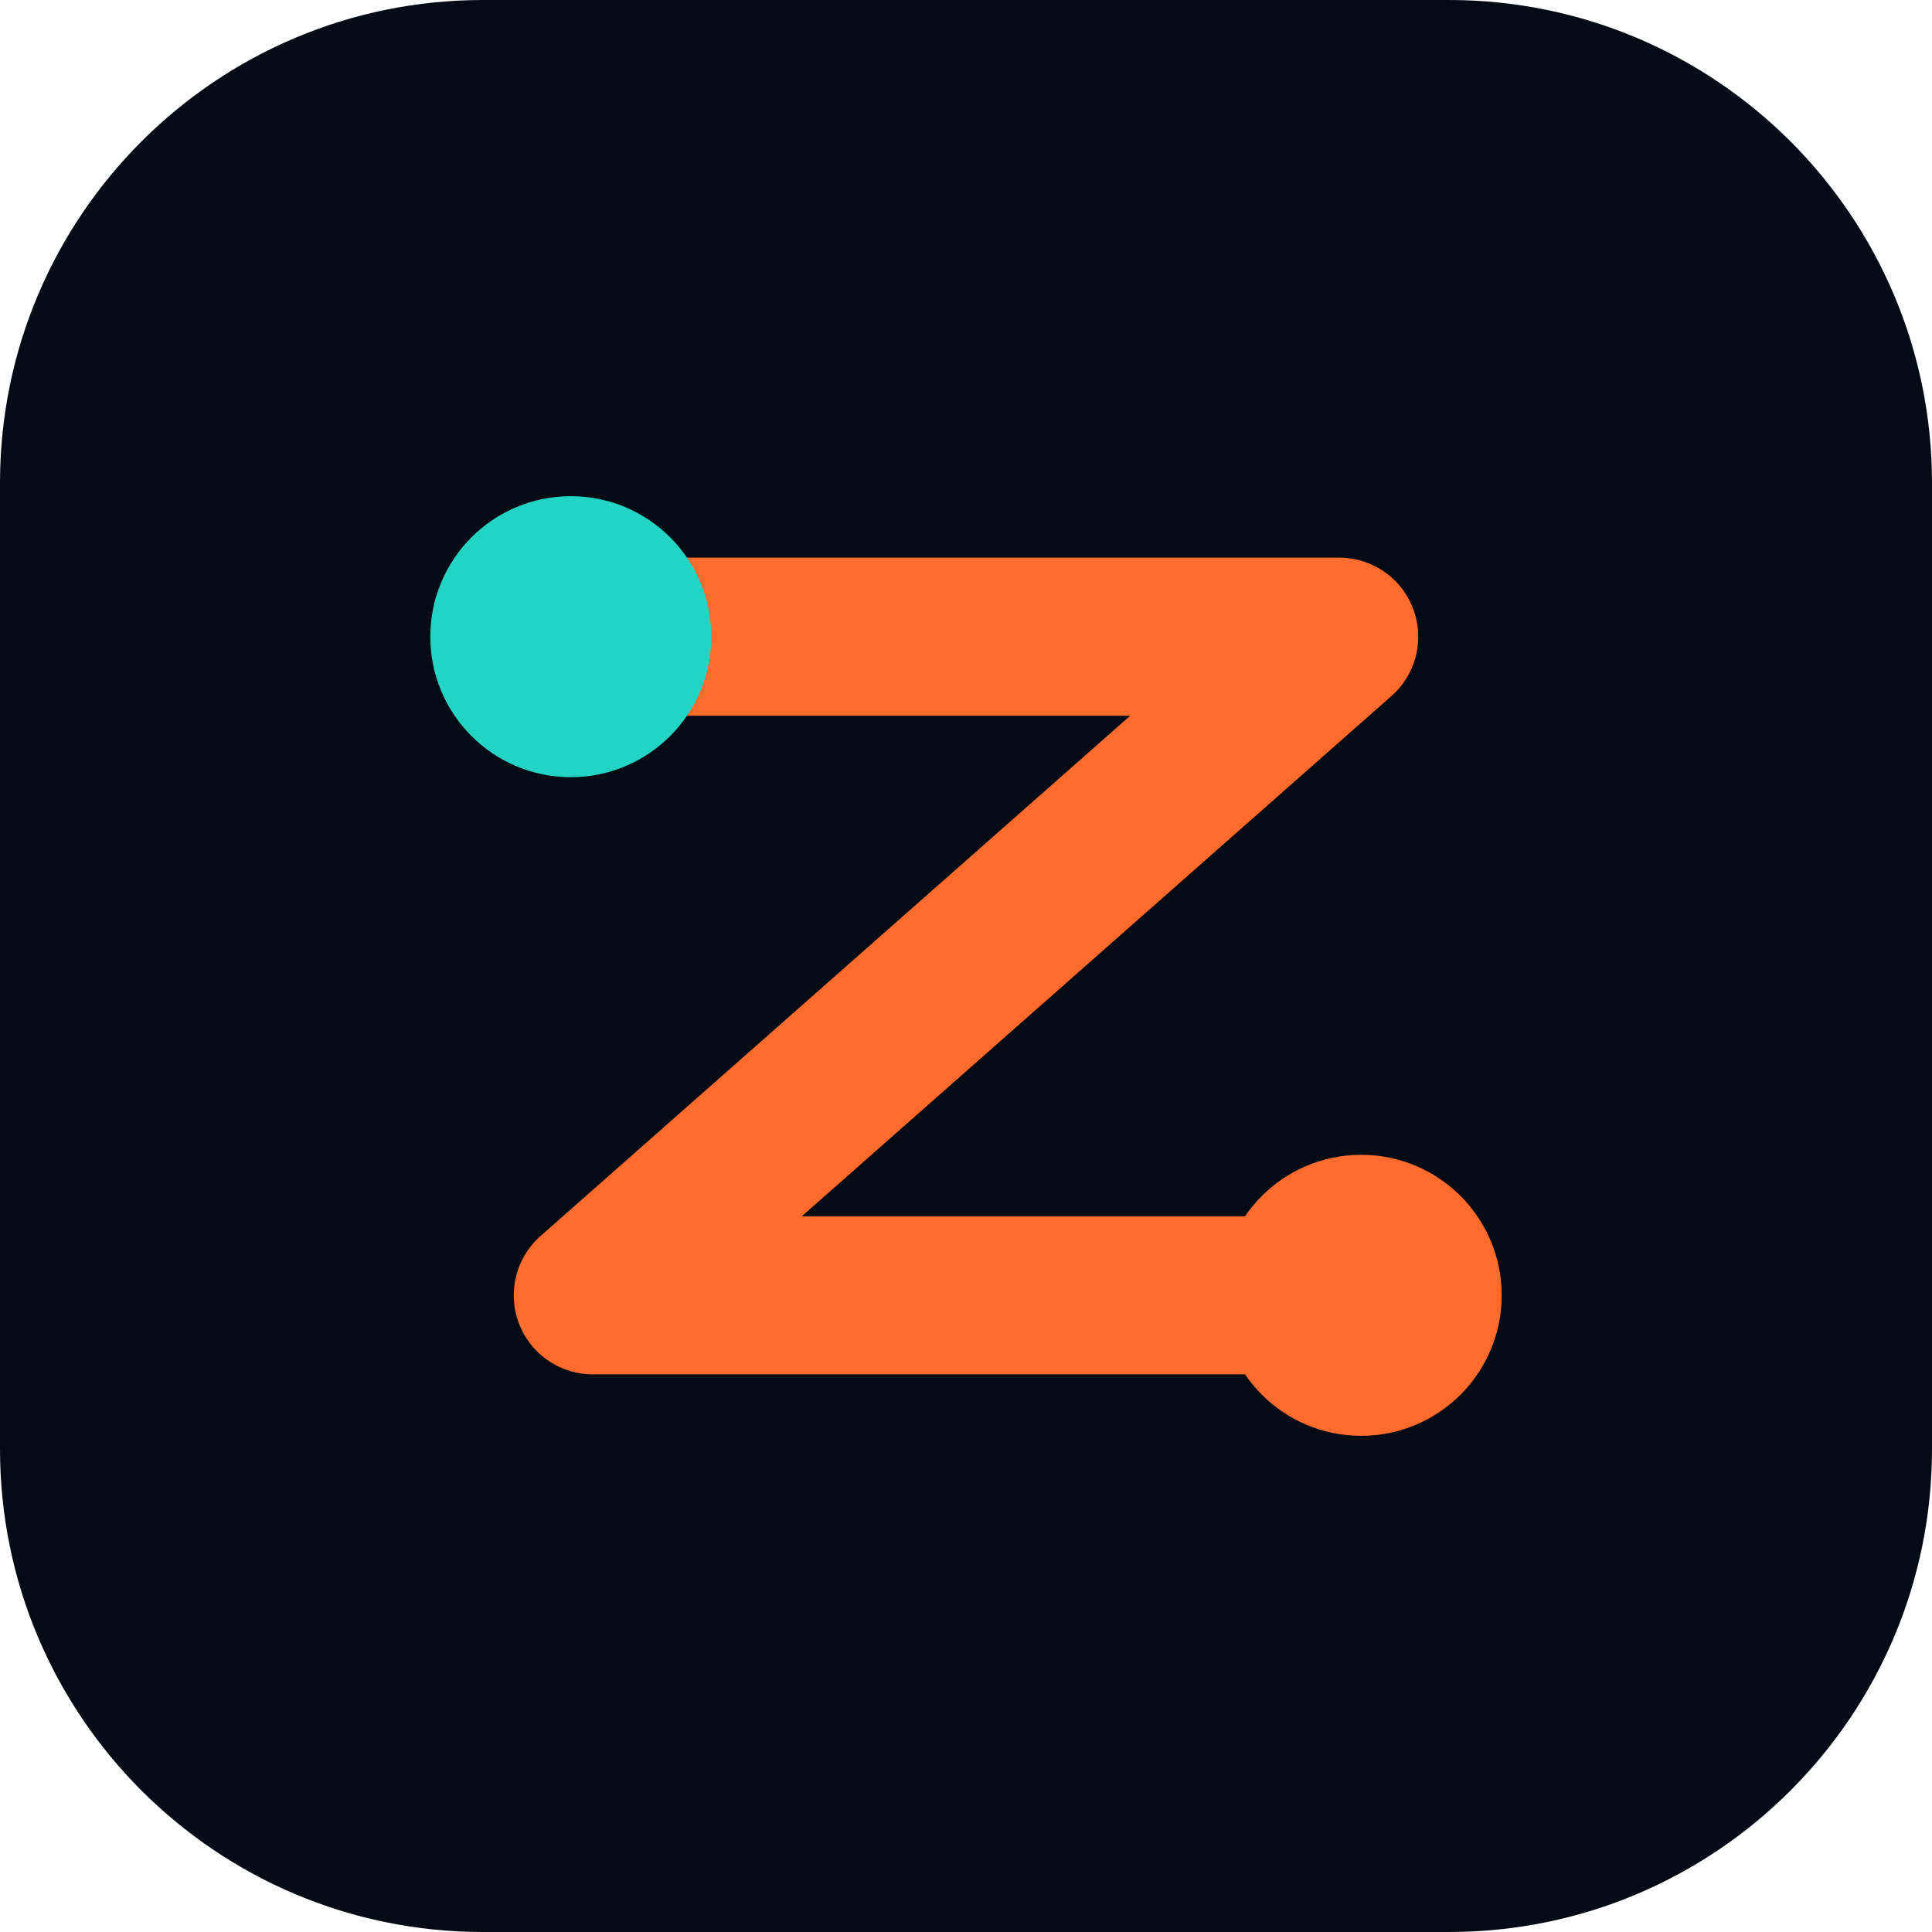
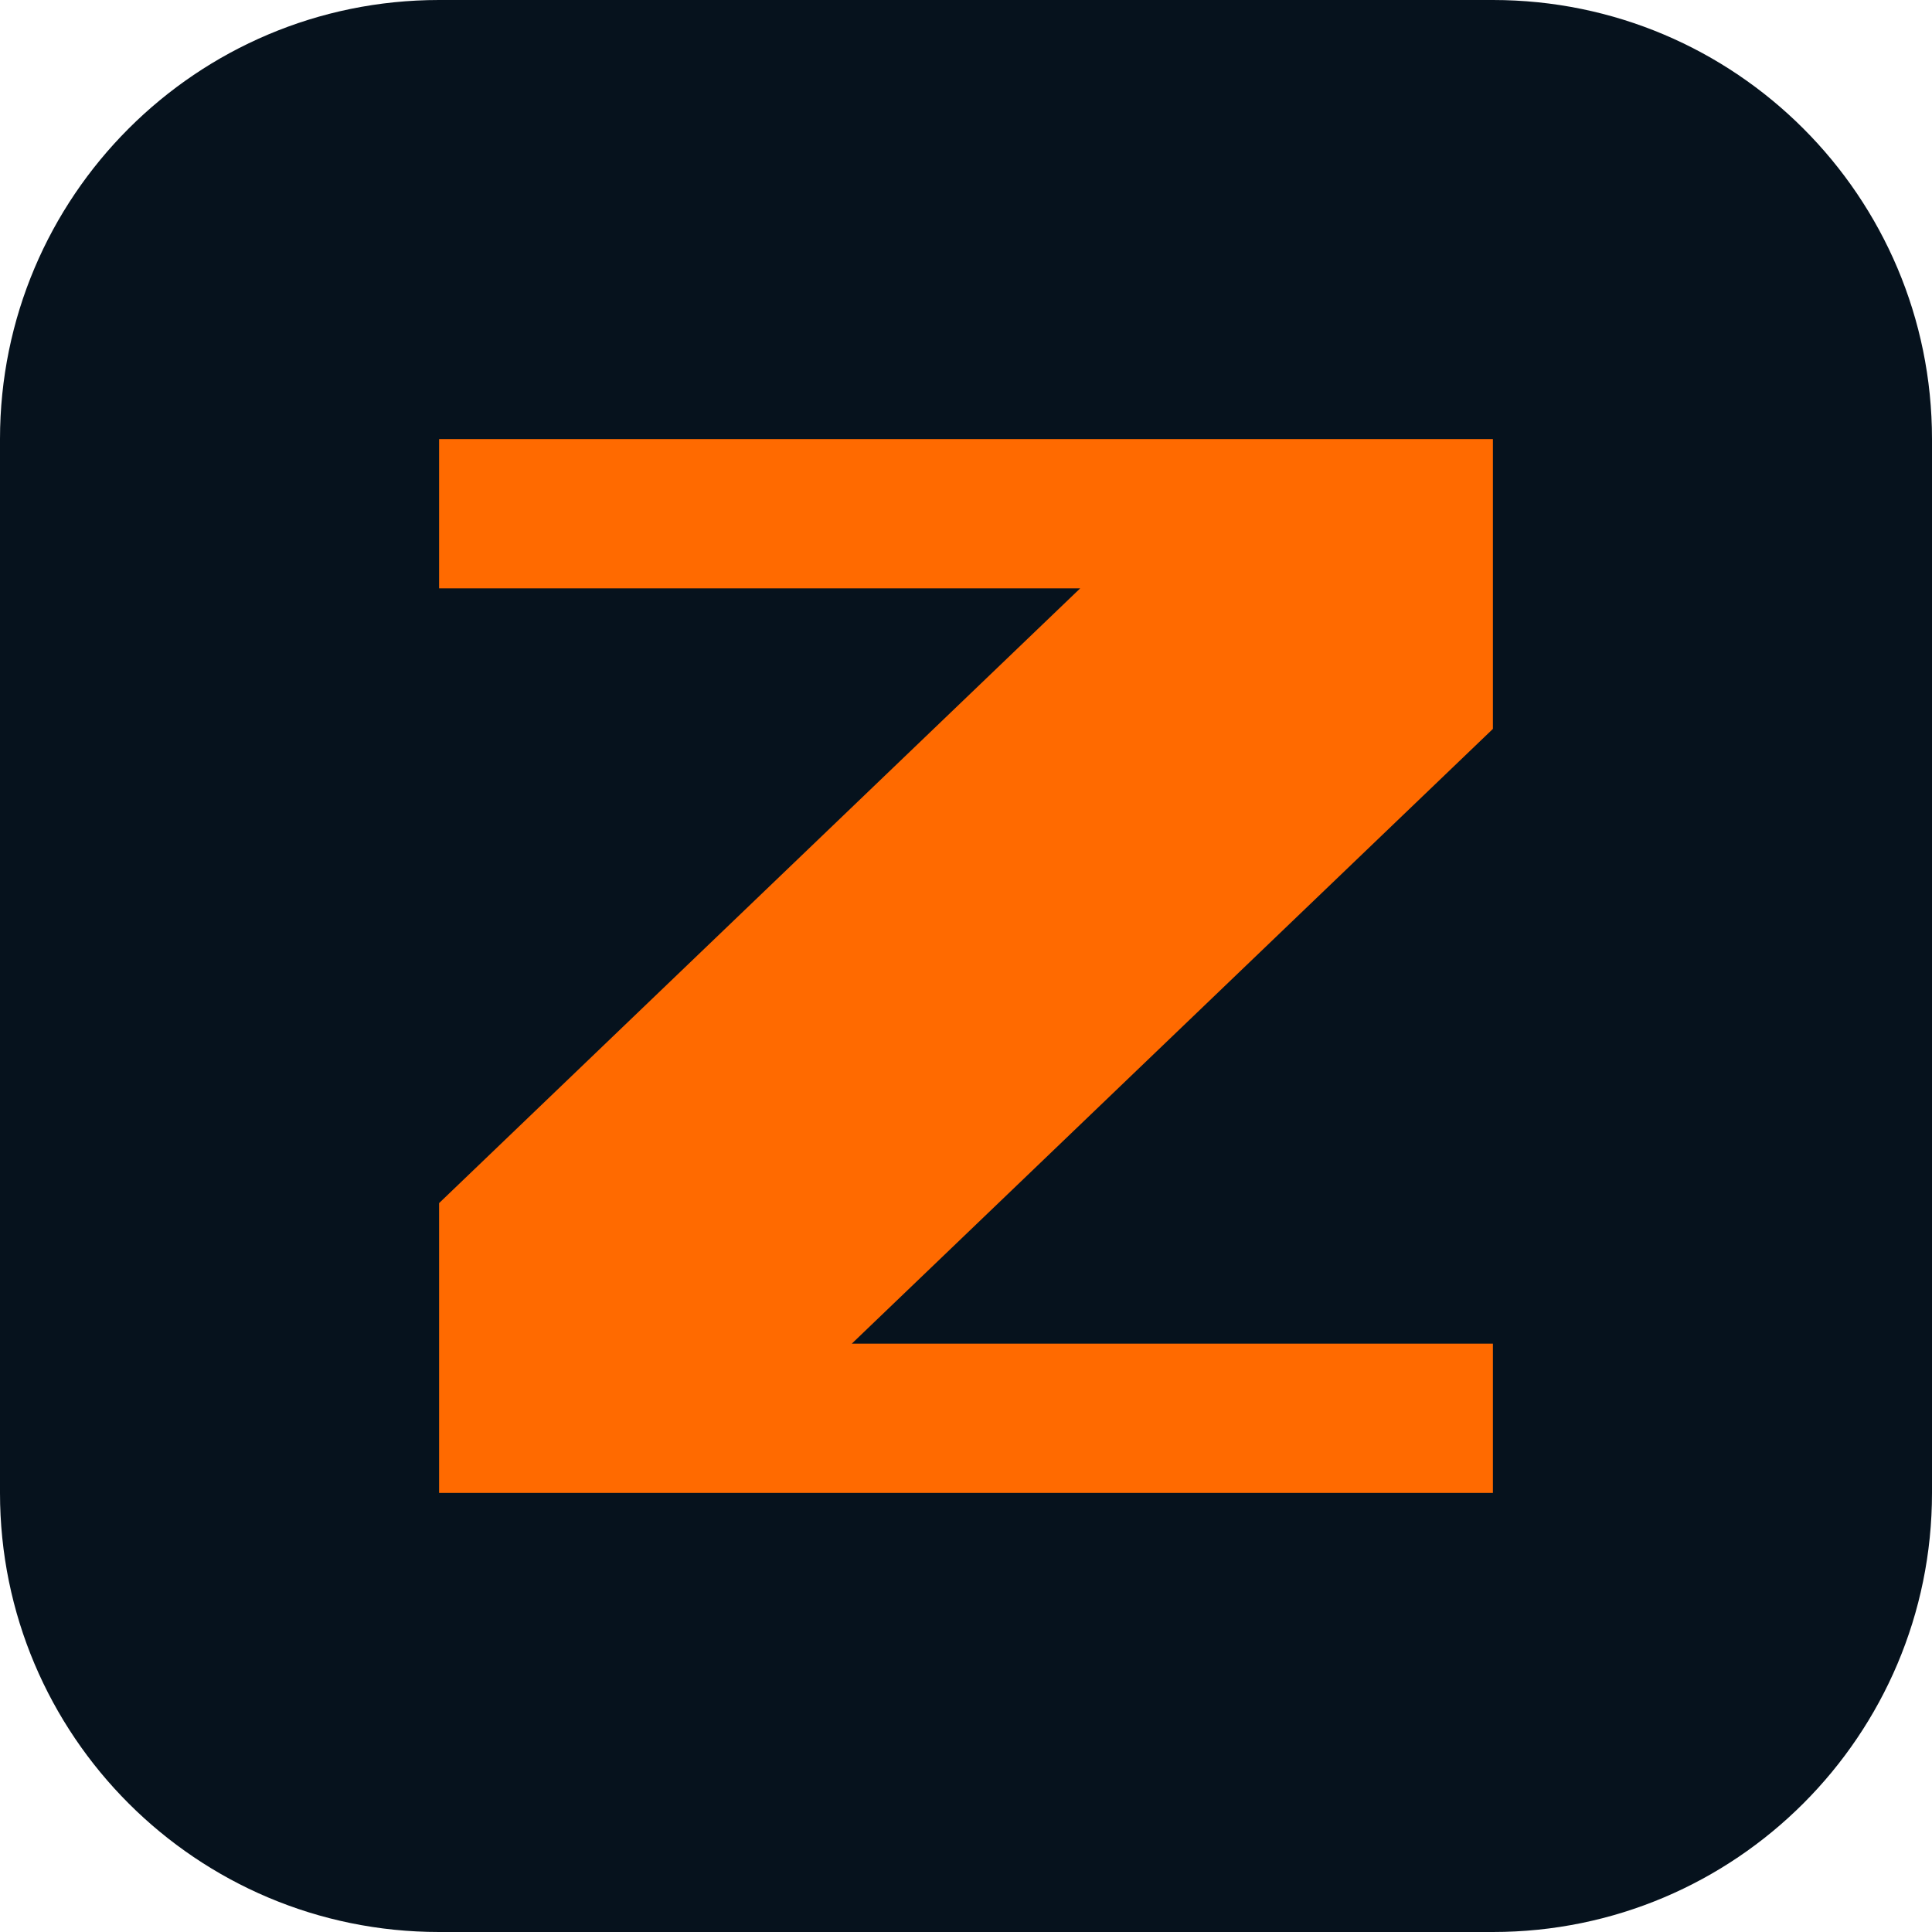
<svg xmlns="http://www.w3.org/2000/svg" viewBox="0 0 44 44">
-   <rect width="44" height="44" rx="11" fill="#050B14" />
-   <path d="M13 14.5H30.5L13.5 29.5H31" fill="none" stroke="#FF6B2C" stroke-width="3.6" stroke-linecap="round" stroke-linejoin="round" />
-   <circle cx="13" cy="14.5" r="3.2" fill="#21D4C4" />
-   <circle cx="31" cy="29.5" r="3.2" fill="#FF6B2C" />
+   <rect width="44" height="44" rx="10" fill="#06121D" />
+   <path d="M10 10 H34 V16.6 L19.4 30.6 H34 V34 H10 V27.4 L24.6 13.4 H10 Z" fill="#FF6A00" />
</svg>
